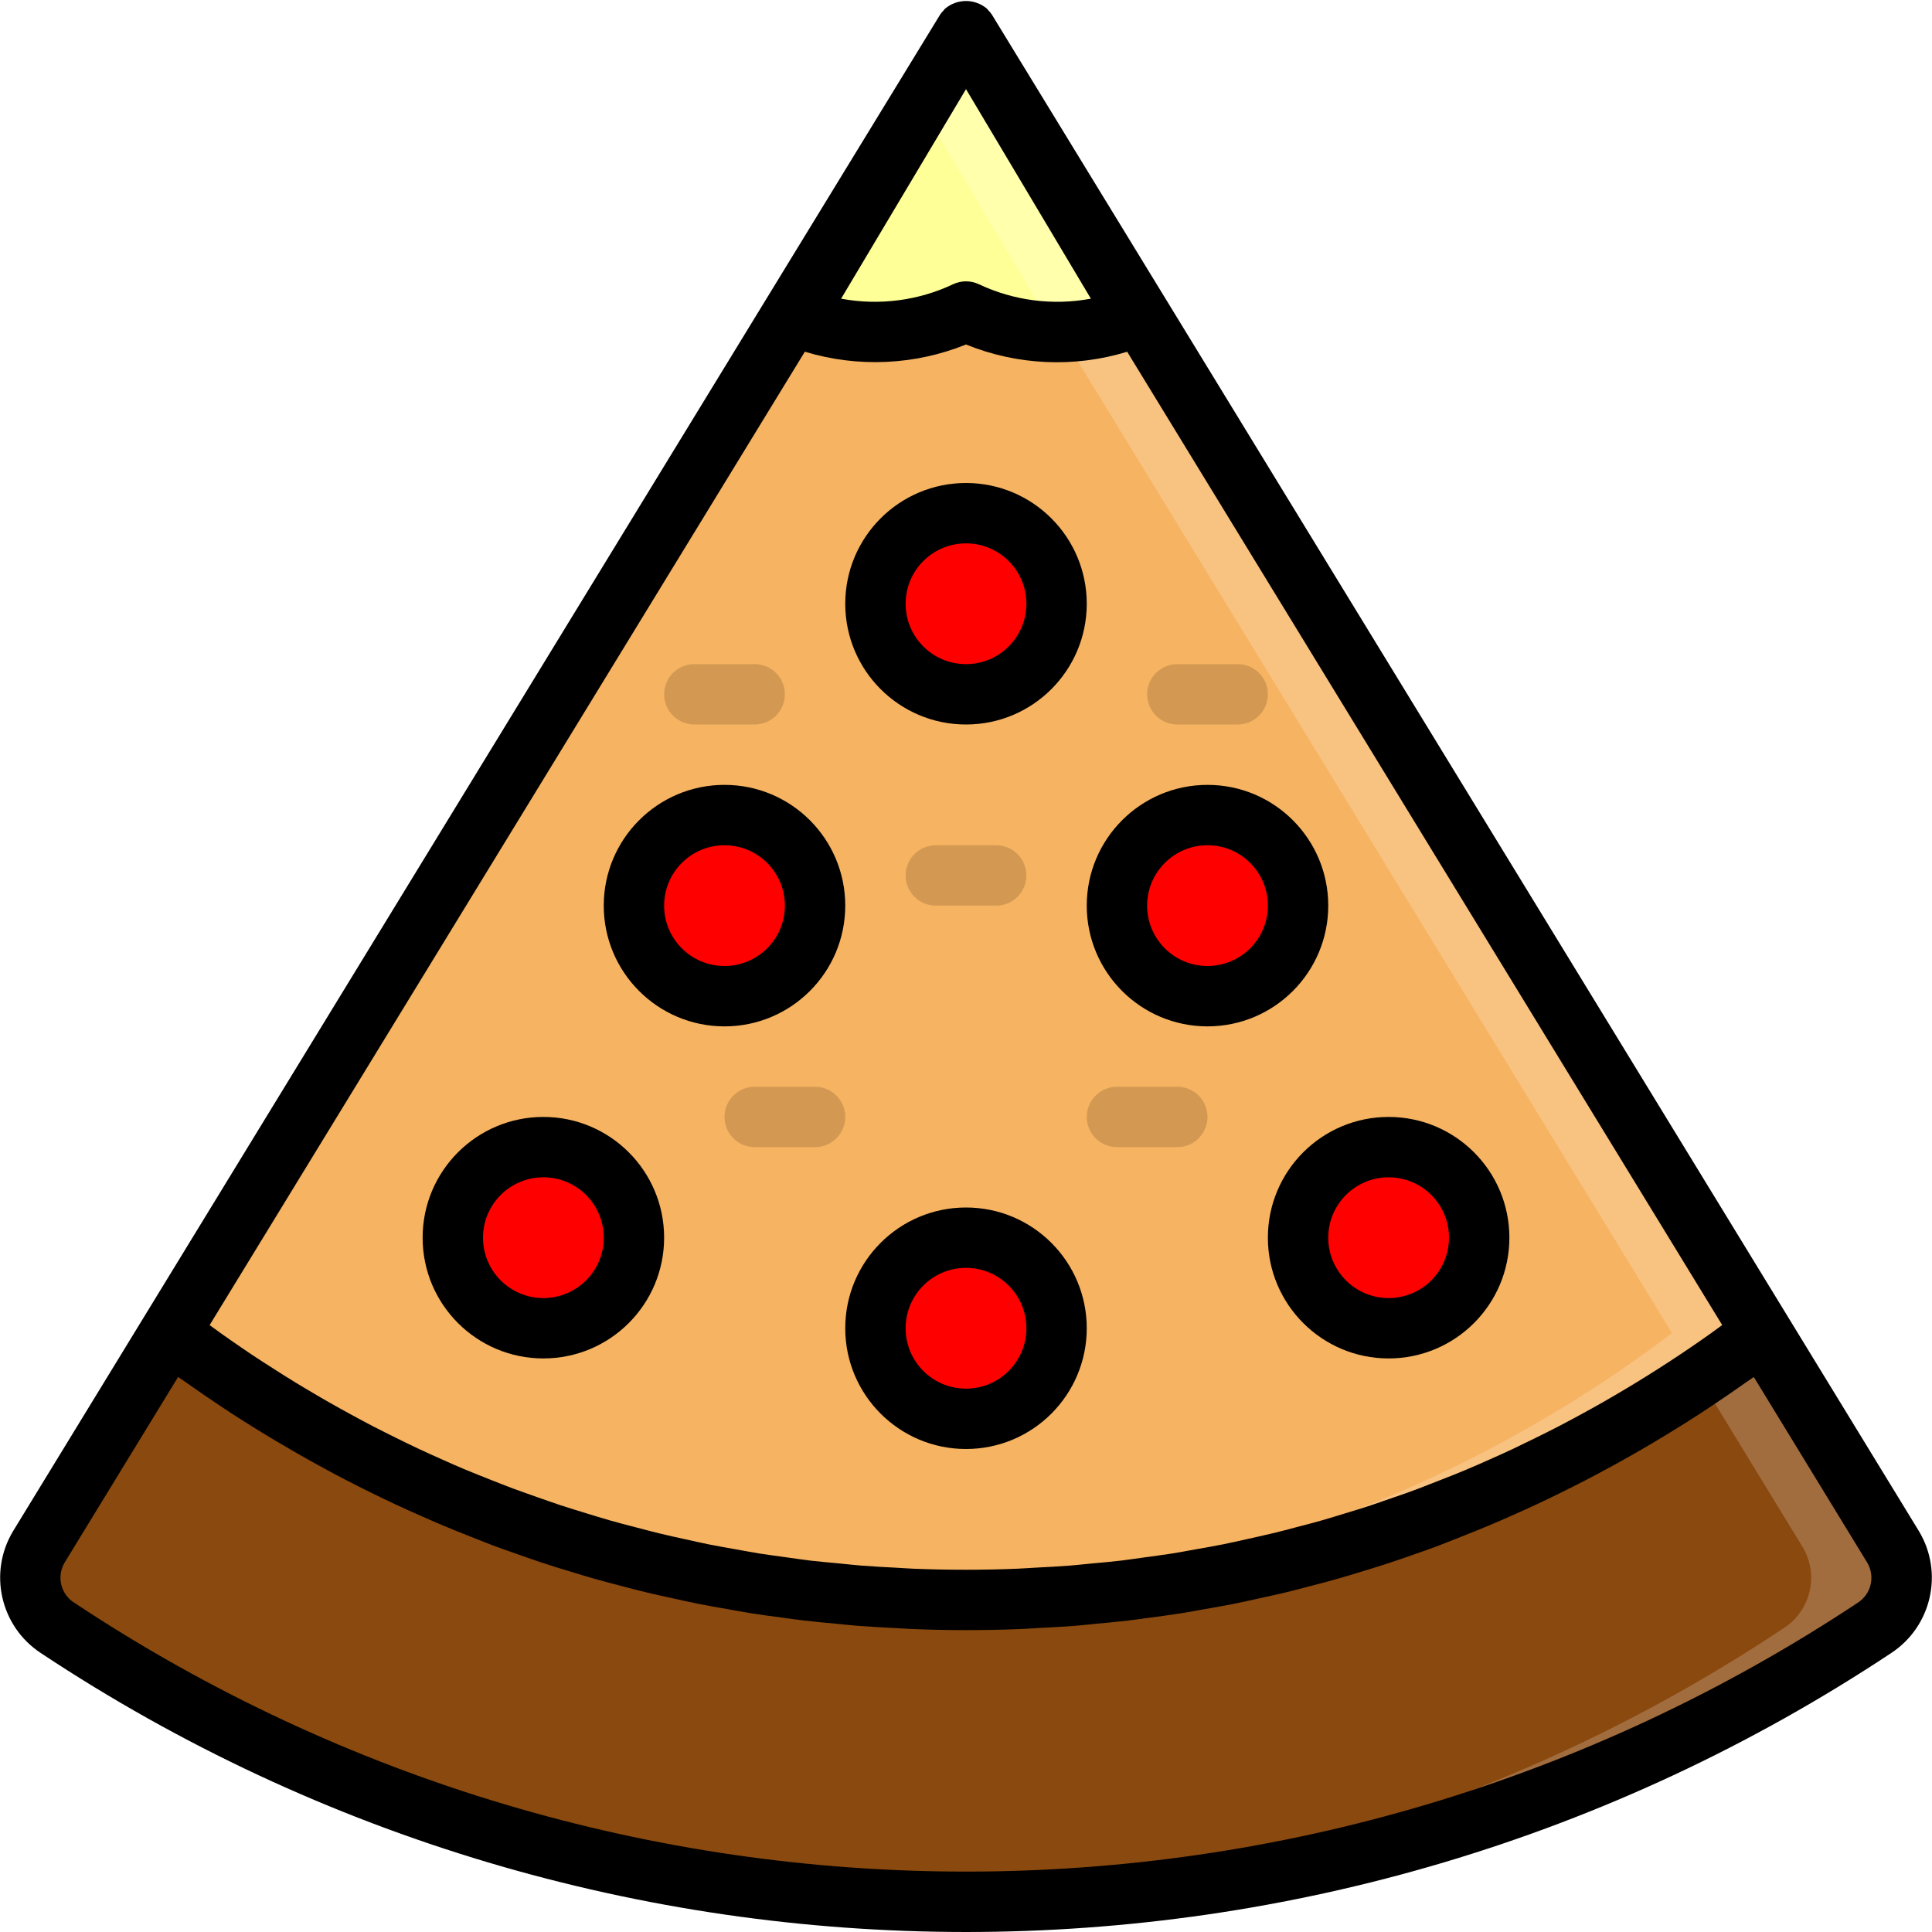
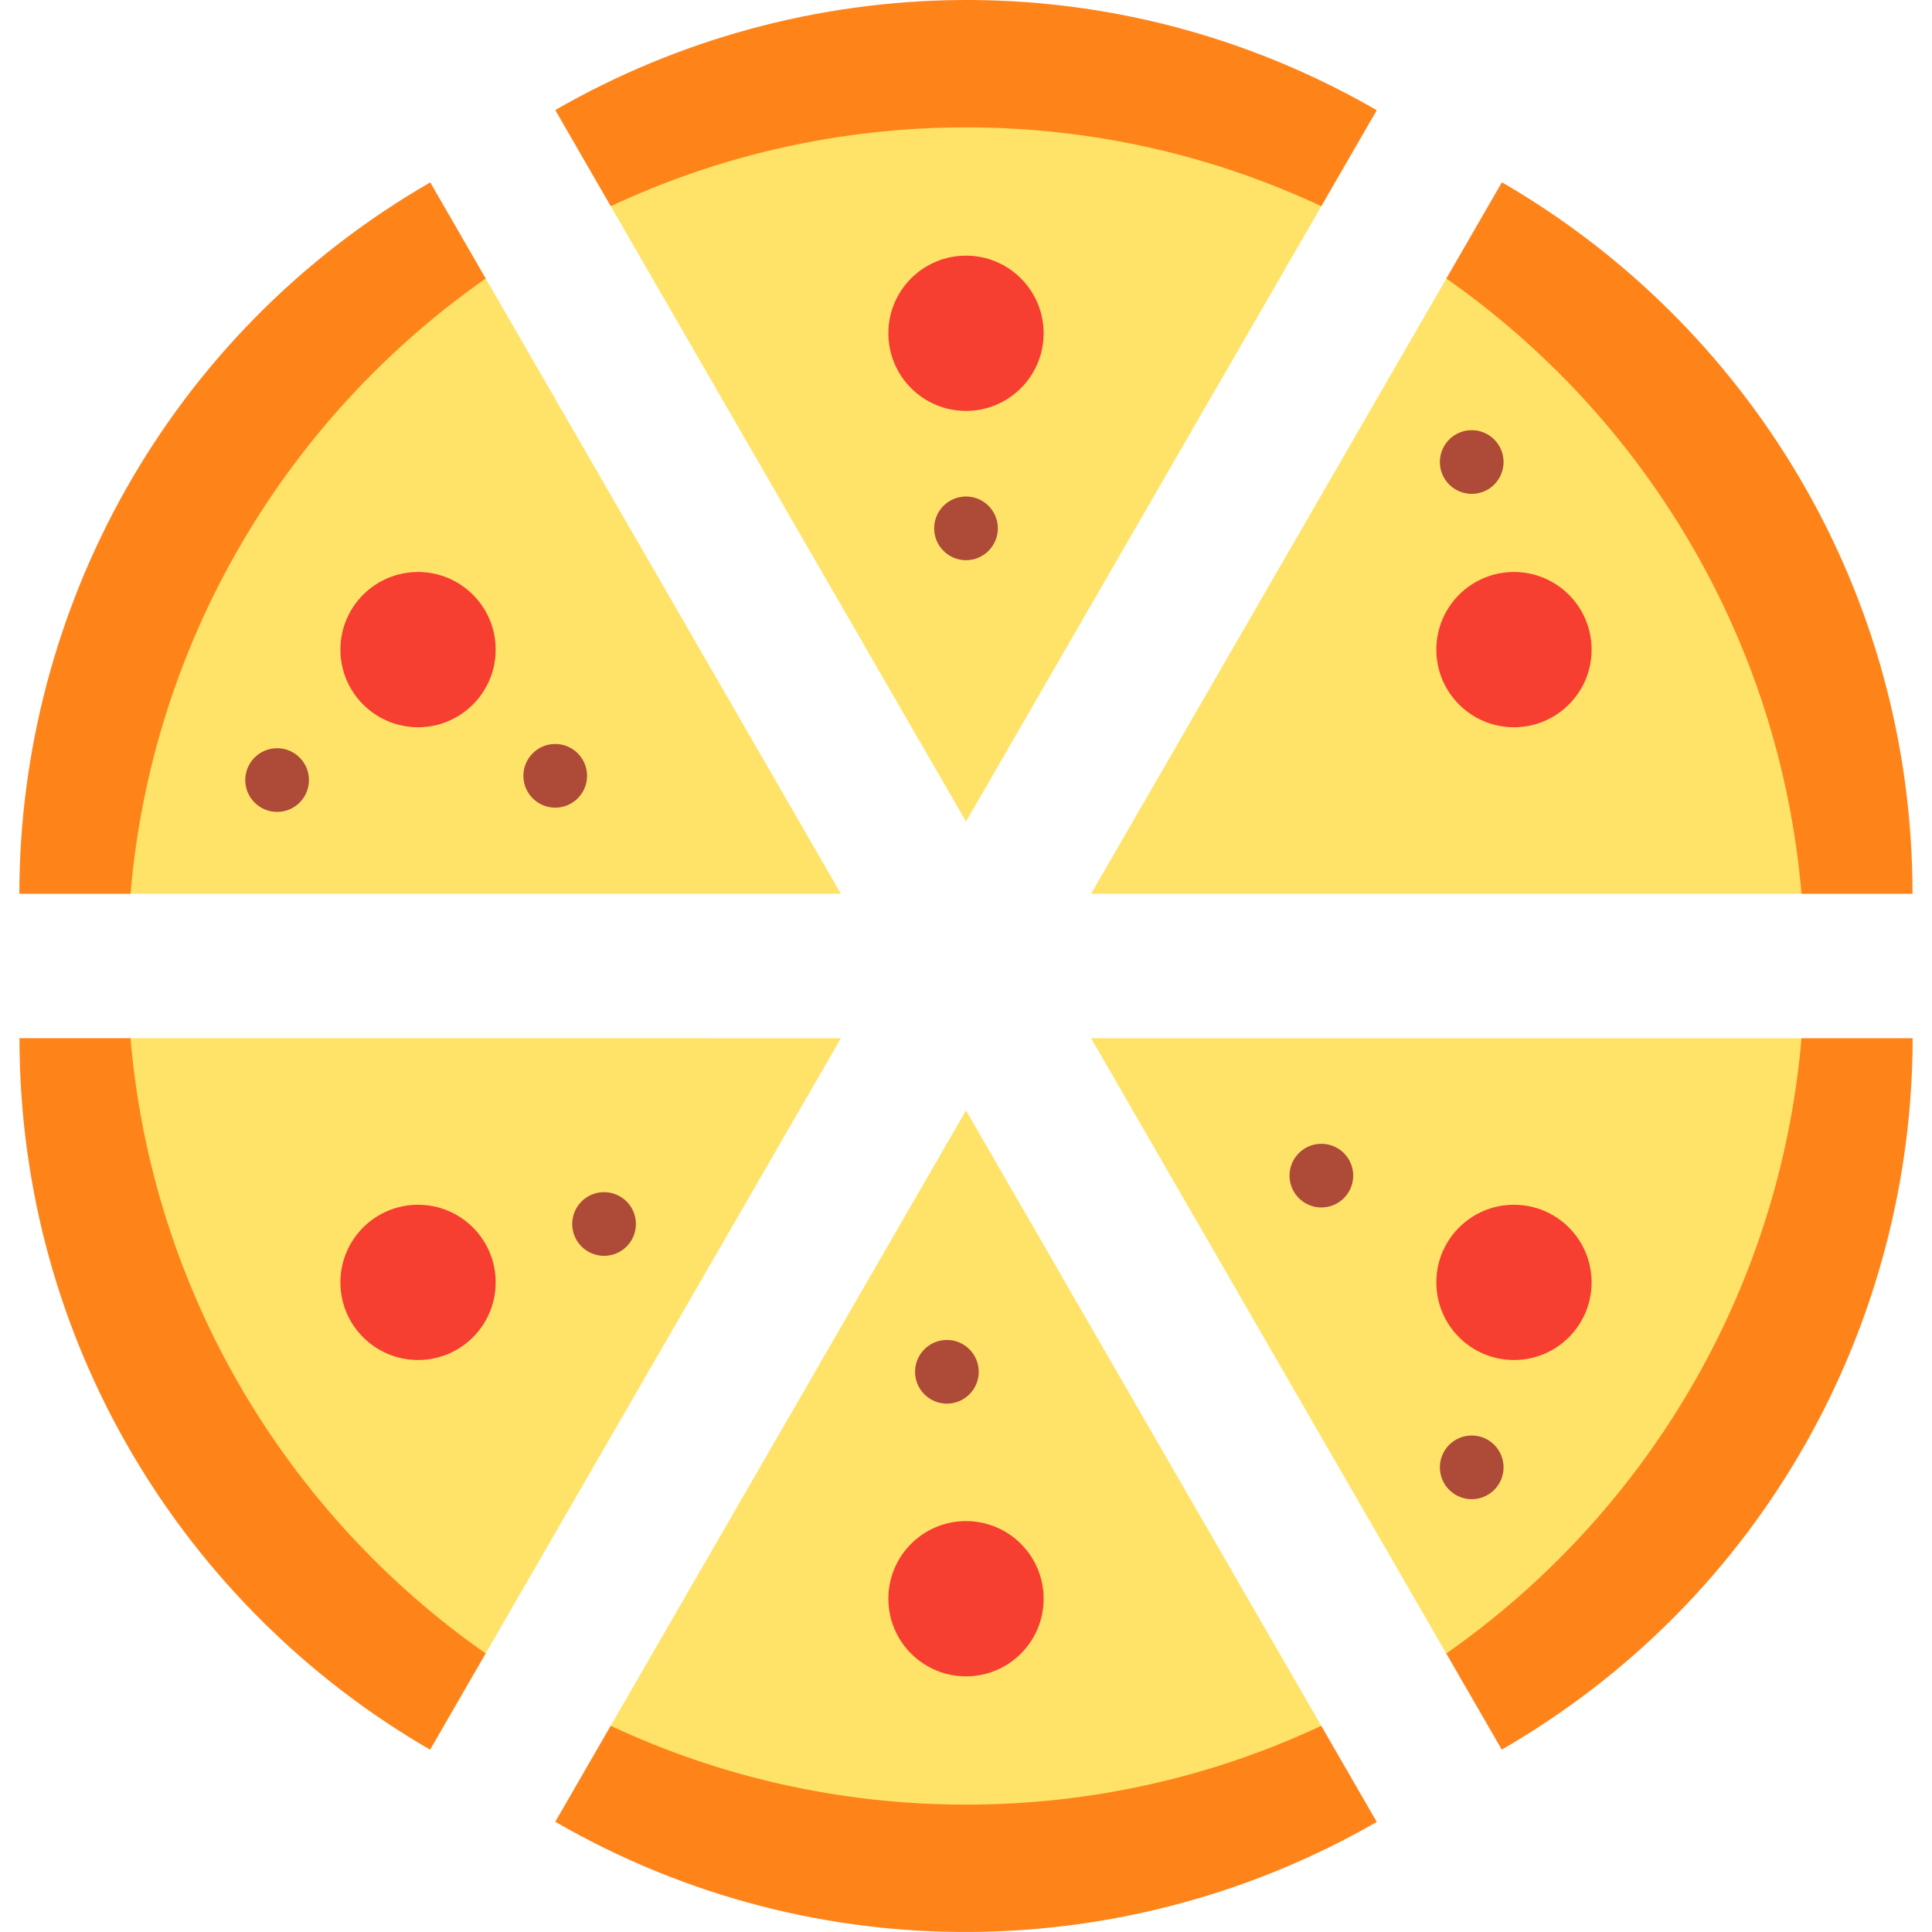
- <svg xmlns="http://www.w3.org/2000/svg" viewBox="0 0 64 64">
-   <defs>
-     <style>.cls-1{fill:#8a490e;}.cls-2{fill:#a16d3e;}.cls-3{fill:#f6b361;}.cls-4{fill:#f8c281;}.cls-5{fill:#ffff97;}.cls-6{fill:#ffffac;}.cls-7{fill:red;}.cls-8{fill:#d39953;}</style>
-   </defs>
-   <g data-name="Layer 25" id="Layer_25">
-     <path class="cls-1" d="M32,53A43.539,43.539,0,0,1,5.615,44.16L1.288,51.239a1.983,1.983,0,0,0,.627,2.693,54.441,54.441,0,0,0,60.17,0,1.983,1.983,0,0,0,.627-2.693L58.385,44.16A43.539,43.539,0,0,1,32,53Z" />
-     <path class="cls-2" d="M62.712,51.239,58.385,44.16c-.681.516-1.382,1.006-2.094,1.483l3.421,5.6a1.983,1.983,0,0,1-.627,2.693A53.965,53.965,0,0,1,30.5,62.972c.5.013,1,.028,1.5.028a54.008,54.008,0,0,0,30.085-9.068A1.983,1.983,0,0,0,62.712,51.239Z" />
-     <path class="cls-3" d="M58.385,44.16a43.8,43.8,0,0,1-52.77,0L26.206,10.48,32,1l5.794,9.48Z" />
-     <path class="cls-4" d="M37.794,10.48,32,1,30.5,3.454l4.294,7.026L55.385,44.16A43.523,43.523,0,0,1,30.5,52.969c.5.017,1,.031,1.5.031a43.547,43.547,0,0,0,26.385-8.84Z" />
-     <path class="cls-5" d="M37.65,10.48A6.88,6.88,0,0,1,35,11a6.986,6.986,0,0,1-3-.68A6.986,6.986,0,0,1,29,11a6.88,6.88,0,0,1-2.65-.52L32,1Z" />
-     <path class="cls-6" d="M32,1,30.5,3.517l4.15,6.963a6.757,6.757,0,0,1-1.143.353,6.92,6.92,0,0,0,4.143-.353Z" />
-     <path d="M63.565,50.718l-4.327-7.079L32.867.5,32.859.488h0L32.854.479a.792.792,0,0,0-.111-.132c-.017-.019-.03-.042-.048-.059a1.075,1.075,0,0,0-1.39,0c-.019.018-.033.042-.051.062a.849.849,0,0,0-.108.129l-.005.008h0L31.133.5,4.762,43.639.435,50.718a2.989,2.989,0,0,0,.924,4.046,55.445,55.445,0,0,0,61.282,0A2.989,2.989,0,0,0,63.565,50.718ZM56.7,44.15c-.224.159-.448.316-.674.47q-.366.251-.737.492c-.232.151-.465.3-.7.447s-.495.306-.745.455-.478.284-.719.421-.5.282-.755.42-.489.265-.735.392-.513.261-.771.388-.5.245-.747.362-.521.239-.782.355-.508.226-.764.333-.529.217-.8.322-.512.2-.77.3-.544.2-.817.292-.516.182-.775.268c-.276.09-.554.175-.832.26-.26.079-.52.161-.781.235-.284.081-.569.155-.855.229-.259.068-.518.139-.778.2-.292.071-.587.133-.88.2-.258.057-.515.116-.774.168-.3.061-.609.113-.914.167-.252.045-.5.093-.756.134-.318.05-.638.091-.958.135-.244.033-.486.07-.731.1-.336.04-.674.07-1.012.1-.231.022-.461.049-.693.067-.375.03-.754.048-1.131.068-.2.01-.391.026-.587.034Q32.869,52,32,52t-1.731-.034c-.2-.008-.391-.024-.587-.034-.377-.02-.756-.038-1.131-.068-.232-.018-.462-.045-.693-.067-.338-.032-.676-.062-1.012-.1-.245-.029-.488-.066-.732-.1-.319-.044-.639-.085-.957-.135-.253-.041-.5-.089-.757-.134-.3-.054-.61-.106-.913-.167-.259-.052-.516-.111-.774-.168-.293-.065-.588-.127-.88-.2-.26-.063-.519-.134-.778-.2-.286-.074-.571-.148-.855-.229-.261-.074-.521-.156-.781-.235-.278-.085-.556-.17-.832-.26-.259-.086-.517-.178-.775-.268-.273-.1-.546-.191-.817-.292s-.514-.2-.77-.3-.531-.211-.8-.322-.51-.22-.764-.333-.523-.233-.782-.355-.5-.239-.748-.362-.514-.255-.769-.387-.492-.26-.736-.393-.505-.277-.755-.42-.48-.279-.719-.421-.5-.3-.745-.455-.467-.3-.7-.447-.493-.325-.737-.492c-.226-.154-.45-.311-.674-.47-.118-.084-.235-.17-.352-.256L26.661,11.651A8.039,8.039,0,0,0,32,11.412a7.985,7.985,0,0,0,5.339.24L57.05,43.894C56.933,43.98,56.816,44.066,56.7,44.15ZM36.137,9.894a6.07,6.07,0,0,1-3.709-.478,1,1,0,0,0-.856,0,6.073,6.073,0,0,1-3.709.478L32,2.953ZM61.529,53.1a53.442,53.442,0,0,1-59.058,0,.981.981,0,0,1-.329-1.34L5.9,45.614c.105.075.213.145.318.219.222.158.446.312.671.465q.4.275.811.541c.228.148.458.293.688.437q.411.256.824.5.352.208.706.411c.279.159.558.314.84.466q.358.2.72.383.423.219.851.428c.245.121.491.24.738.355.287.135.575.264.865.392.249.11.5.22.749.325.292.123.585.24.879.356.253.1.507.2.762.3.3.11.594.215.893.319.256.09.512.18.771.265.3.1.6.191.909.284.259.079.517.159.778.233.308.088.618.168.929.249.259.068.517.138.777.2.316.076.633.144.951.214.26.056.518.116.779.168.324.065.651.121.976.178.257.046.512.094.769.135.337.054.676.1,1.014.143.251.034.5.073.752.1.356.043.715.074,1.074.108.235.022.469.049.7.068.4.031.8.051,1.2.072.2.01.4.026.6.034Q31.093,54,32,54t1.807-.036c.2-.008.4-.024.595-.034.4-.021.8-.041,1.2-.072.235-.018.469-.046.7-.068.359-.034.718-.065,1.075-.108.252-.029.5-.068.752-.1.338-.045.677-.089,1.014-.143.257-.041.512-.089.769-.135.325-.057.652-.113.976-.178.261-.052.519-.112.779-.168.318-.07.635-.138.951-.214.26-.063.518-.133.777-.2.311-.081.621-.161.929-.249.261-.074.519-.154.778-.233.3-.093.608-.185.909-.284.259-.085.515-.175.771-.265.3-.1.6-.209.893-.319.255-.1.508-.2.761-.3.295-.117.588-.234.88-.357.251-.105.5-.214.749-.324.289-.129.578-.258.865-.393.247-.115.493-.234.738-.355q.427-.21.851-.428.361-.187.72-.383c.282-.152.561-.307.84-.466q.354-.2.706-.411.414-.246.824-.5c.23-.144.46-.289.688-.437q.408-.266.811-.541c.225-.153.449-.307.671-.465.105-.074.213-.144.318-.219l3.756,6.147A.981.981,0,0,1,61.529,53.1Z" />
-     <circle class="cls-7" cx="32" cy="20" r="3" />
-     <path d="M32,24a4,4,0,1,1,4-4A4,4,0,0,1,32,24Zm0-6a2,2,0,1,0,2,2A2,2,0,0,0,32,18Z" />
-     <circle class="cls-7" cx="18" cy="41" r="3" />
-     <path d="M18,45a4,4,0,1,1,4-4A4,4,0,0,1,18,45Zm0-6a2,2,0,1,0,2,2A2,2,0,0,0,18,39Z" />
-     <circle class="cls-7" cx="46" cy="41" r="3" />
-     <path d="M46,45a4,4,0,1,1,4-4A4,4,0,0,1,46,45Zm0-6a2,2,0,1,0,2,2A2,2,0,0,0,46,39Z" />
-     <circle class="cls-7" cx="32" cy="44" r="3" />
-     <path d="M32,48a4,4,0,1,1,4-4A4,4,0,0,1,32,48Zm0-6a2,2,0,1,0,2,2A2,2,0,0,0,32,42Z" />
-     <circle class="cls-7" cx="24" cy="30" r="3" />
-     <path d="M24,34a4,4,0,1,1,4-4A4,4,0,0,1,24,34Zm0-6a2,2,0,1,0,2,2A2,2,0,0,0,24,28Z" />
-     <circle class="cls-7" cx="40" cy="30" r="3" />
-     <path d="M40,34a4,4,0,1,1,4-4A4,4,0,0,1,40,34Zm0-6a2,2,0,1,0,2,2A2,2,0,0,0,40,28Z" />
-     <path class="cls-8" d="M27,38H25a1,1,0,0,1,0-2h2a1,1,0,0,1,0,2Z" />
-     <path class="cls-8" d="M39,38H37a1,1,0,0,1,0-2h2a1,1,0,0,1,0,2Z" />
-     <path class="cls-8" d="M33,30H31a1,1,0,0,1,0-2h2a1,1,0,0,1,0,2Z" />
-     <path class="cls-8" d="M25,24H23a1,1,0,0,1,0-2h2a1,1,0,0,1,0,2Z" />
-     <path class="cls-8" d="M41,24H39a1,1,0,0,1,0-2h2a1,1,0,0,1,0,2Z" />
+ <svg xmlns="http://www.w3.org/2000/svg" version="1.1" id="Layer_1" x="0px" y="0px" viewBox="0 0 512 512" style="enable-background:new 0 0 512 512;" xml:space="preserve">
+   <g>
+     <path style="fill:#FE841A;" d="M147.147,29.165l14.708,25.48l188.306,0.008l14.693-25.445   C295.082-11.081,212.277-8.353,147.147,29.165z" />
+     <path style="fill:#FE841A;" d="M114.018,48.332C44.242,88.614,5.202,161.689,5.128,236.852l29.46,0.001l94.136-163.047   L114.018,48.332z" />
+     <path style="fill:#FE841A;" d="M34.587,275.128l-29.423-0.001C5.16,355.696,48.926,426.043,113.982,463.688l14.726-25.504   L34.587,275.128z" />
+     <path style="fill:#FE841A;" d="M350.145,457.356l-188.306-0.008l-14.693,25.445c69.773,40.287,152.578,37.559,217.707,0.042   L350.145,457.356z" />
+     <path style="fill:#FE841A;" d="M477.413,275.146l-94.136,163.047l14.705,25.474c69.776-40.28,108.816-113.357,108.889-188.52   L477.413,275.146z" />
+     <path style="fill:#FE841A;" d="M398.019,48.312l-14.728,25.504l94.122,163.055l29.423,0.001   C506.84,156.305,463.075,85.957,398.019,48.312z" />
  </g>
+   <g>
+     <path style="fill:#FFE368;" d="M350.162,54.651C321.569,41.257,289.663,33.758,256,33.758c-33.656,0-65.556,7.495-94.145,20.885   L256,217.725L350.162,54.651z" />
+     <path style="fill:#FFE368;" d="M128.724,73.806c-52.5,36.744-88.378,95.593-94.135,163.047l188.265,0.009L128.724,73.806z" />
+     <path style="fill:#FFE368;" d="M34.587,275.128c5.751,67.455,41.625,126.308,94.121,163.055l94.145-163.046L34.587,275.128z" />
+     <path style="fill:#FFE368;" d="M161.838,457.349c28.593,13.394,60.499,20.893,94.162,20.893c33.656,0,65.556-7.495,94.145-20.885   L256,294.275L161.838,457.349z" />
+     <path style="fill:#FFE368;" d="M477.413,275.146l-188.265-0.009l94.129,163.056C435.776,401.449,471.655,342.6,477.413,275.146z" />
+     <path style="fill:#FFE368;" d="M477.414,236.871c-5.751-67.455-41.625-126.308-94.122-163.055l-94.145,163.046L477.414,236.871z" />
+   </g>
+   <g>
+     <circle style="fill:#AD4A38;" cx="256" cy="140.018" r="8.438" />
+     <circle style="fill:#AD4A38;" cx="73.436" cy="206.724" r="8.438" />
+     <circle style="fill:#AD4A38;" cx="147.141" cy="205.599" r="8.438" />
+     <circle style="fill:#AD4A38;" cx="160.082" cy="324.371" r="8.44" />
+     <circle style="fill:#AD4A38;" cx="250.937" cy="363.542" r="8.438" />
+     <circle style="fill:#AD4A38;" cx="350.175" cy="311.555" r="8.438" />
+     <circle style="fill:#AD4A38;" cx="390.021" cy="388.861" r="8.438" />
+     <circle style="fill:#AD4A38;" cx="390.021" cy="122.441" r="8.44" />
+   </g>
+   <g>
+     <circle style="fill:#F63E31;" cx="256" cy="88.322" r="20.572" />
+     <circle style="fill:#F63E31;" cx="110.784" cy="172.155" r="20.572" />
+     <circle style="fill:#F63E31;" cx="110.784" cy="339.844" r="20.572" />
+     <circle style="fill:#F63E31;" cx="256" cy="423.677" r="20.572" />
+     <circle style="fill:#F63E31;" cx="401.217" cy="339.844" r="20.572" />
+     <circle style="fill:#F63E31;" cx="401.217" cy="172.155" r="20.572" />
+   </g>
+   <g>
+ </g>
+   <g>
+ </g>
+   <g>
+ </g>
+   <g>
+ </g>
+   <g>
+ </g>
+   <g>
+ </g>
+   <g>
+ </g>
+   <g>
+ </g>
+   <g>
+ </g>
+   <g>
+ </g>
+   <g>
+ </g>
+   <g>
+ </g>
+   <g>
+ </g>
+   <g>
+ </g>
+   <g>
+ </g>
</svg>
